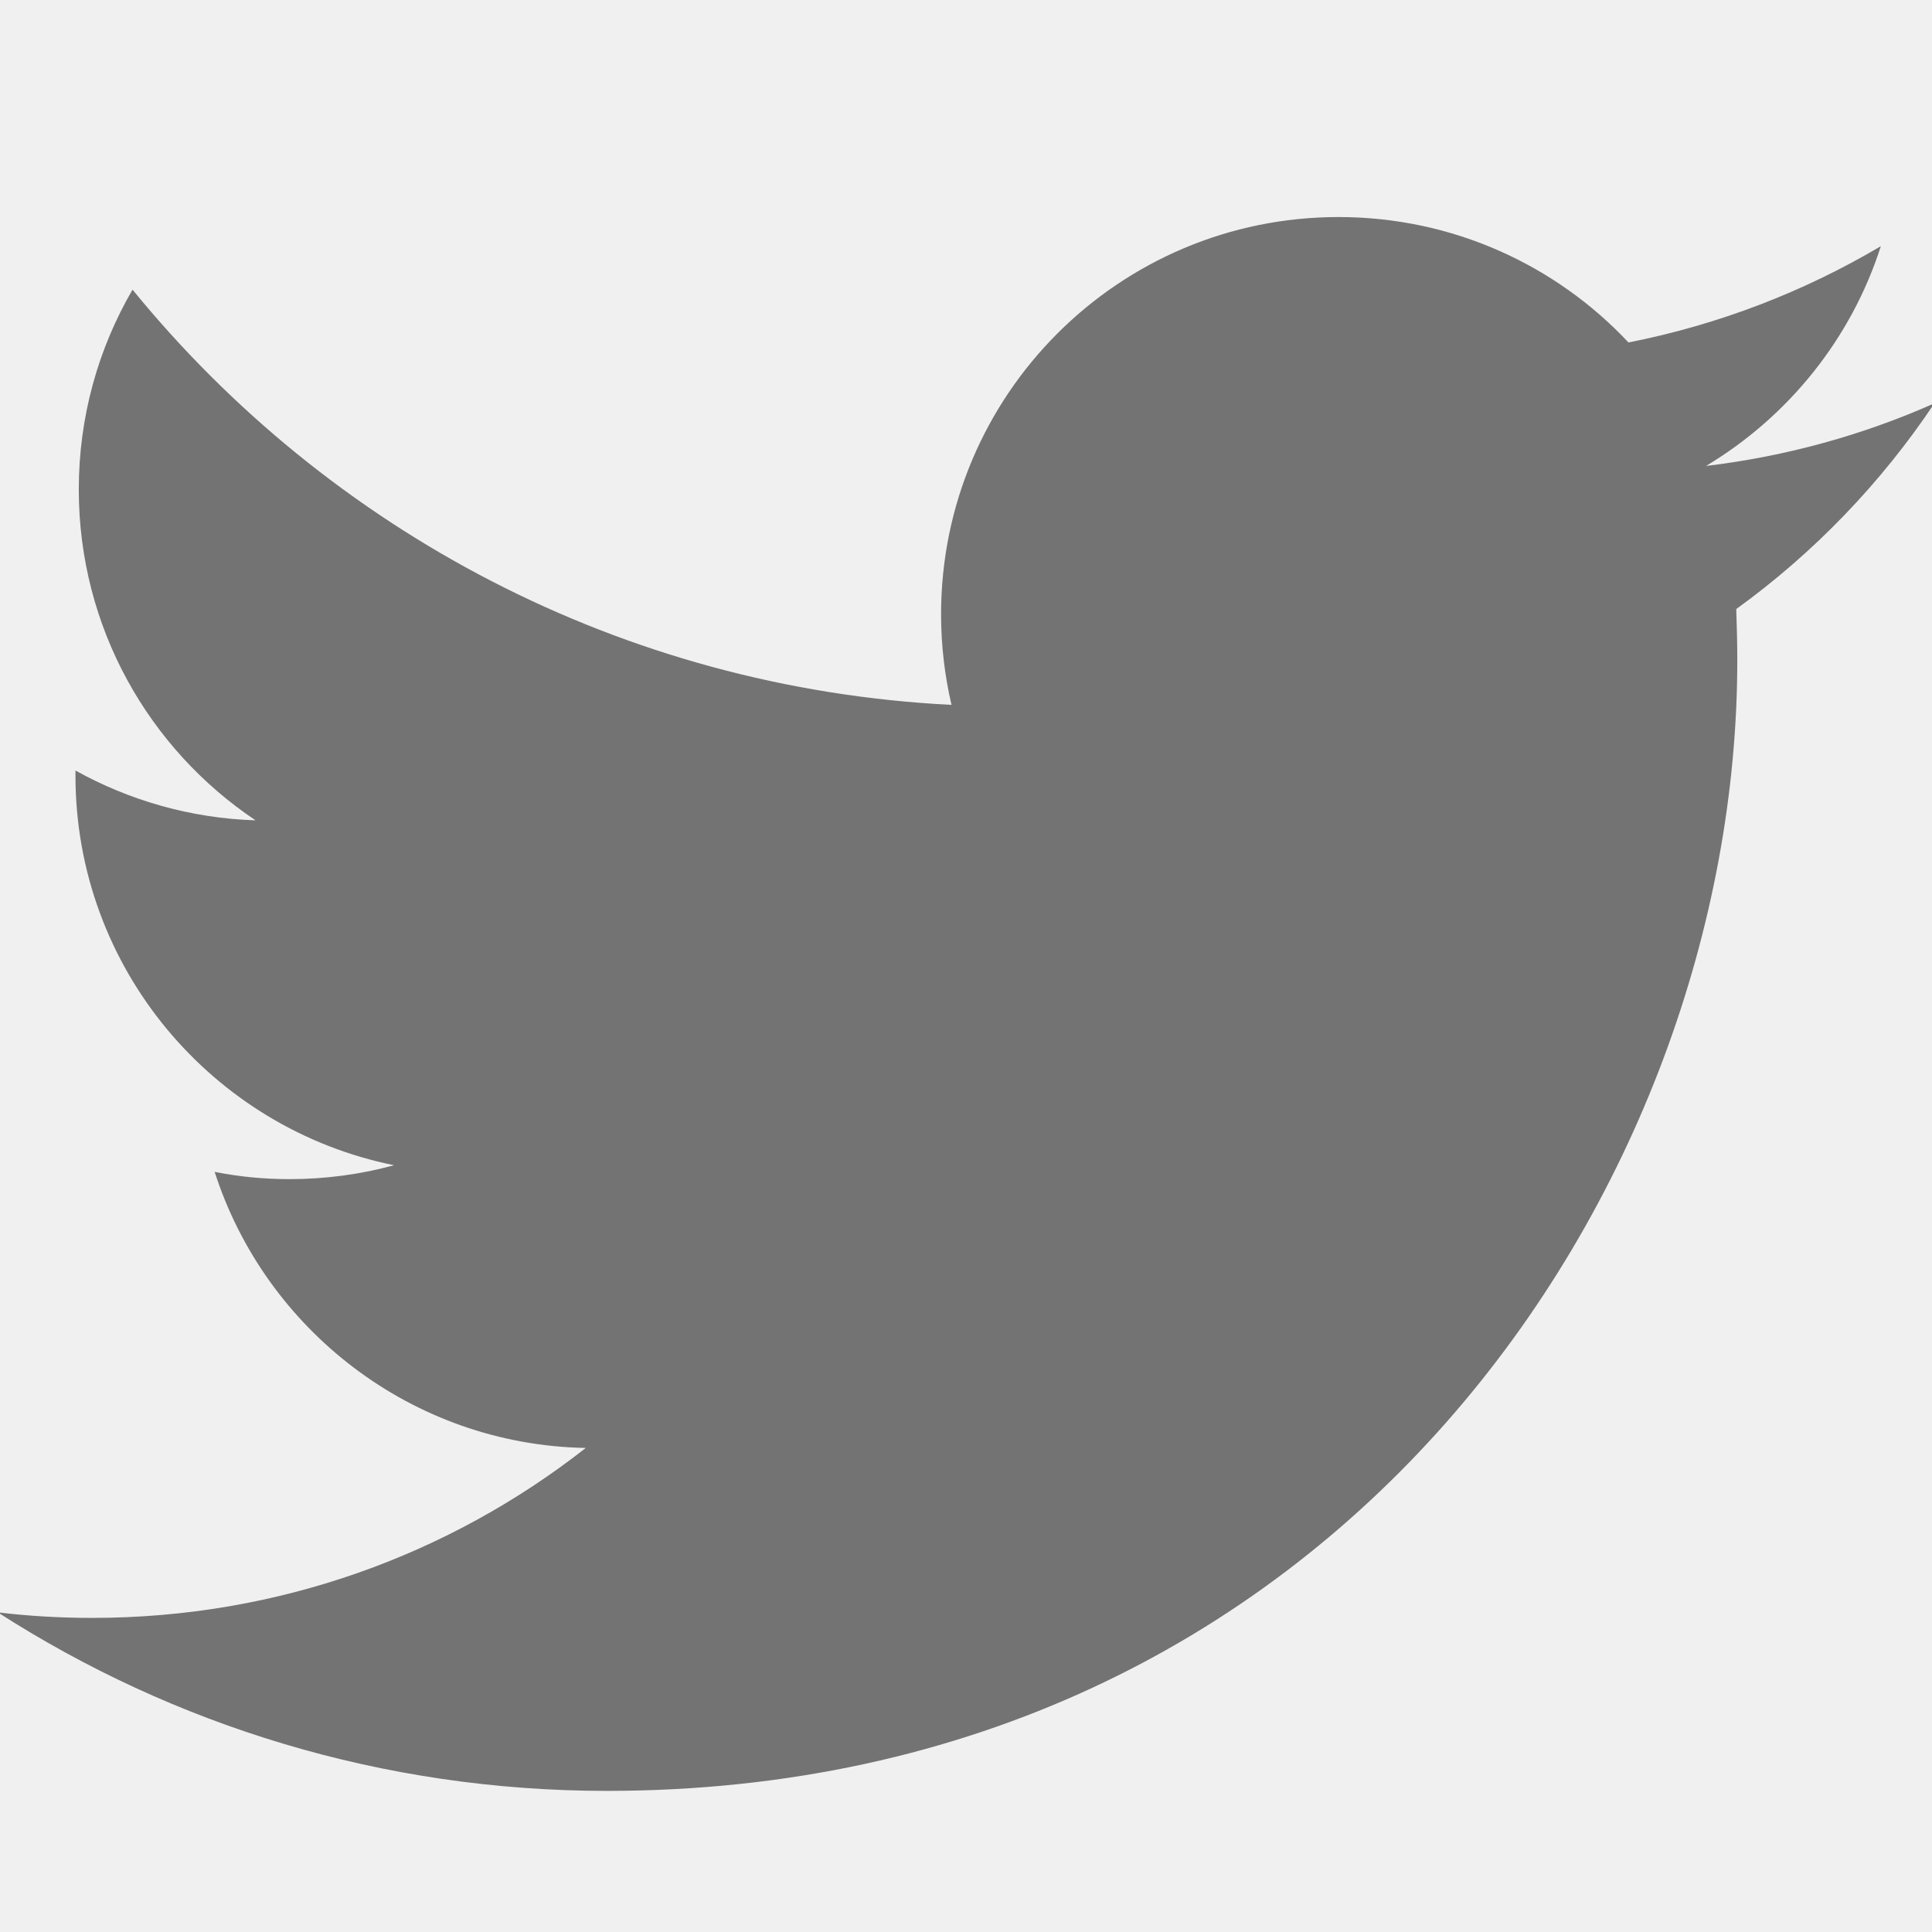
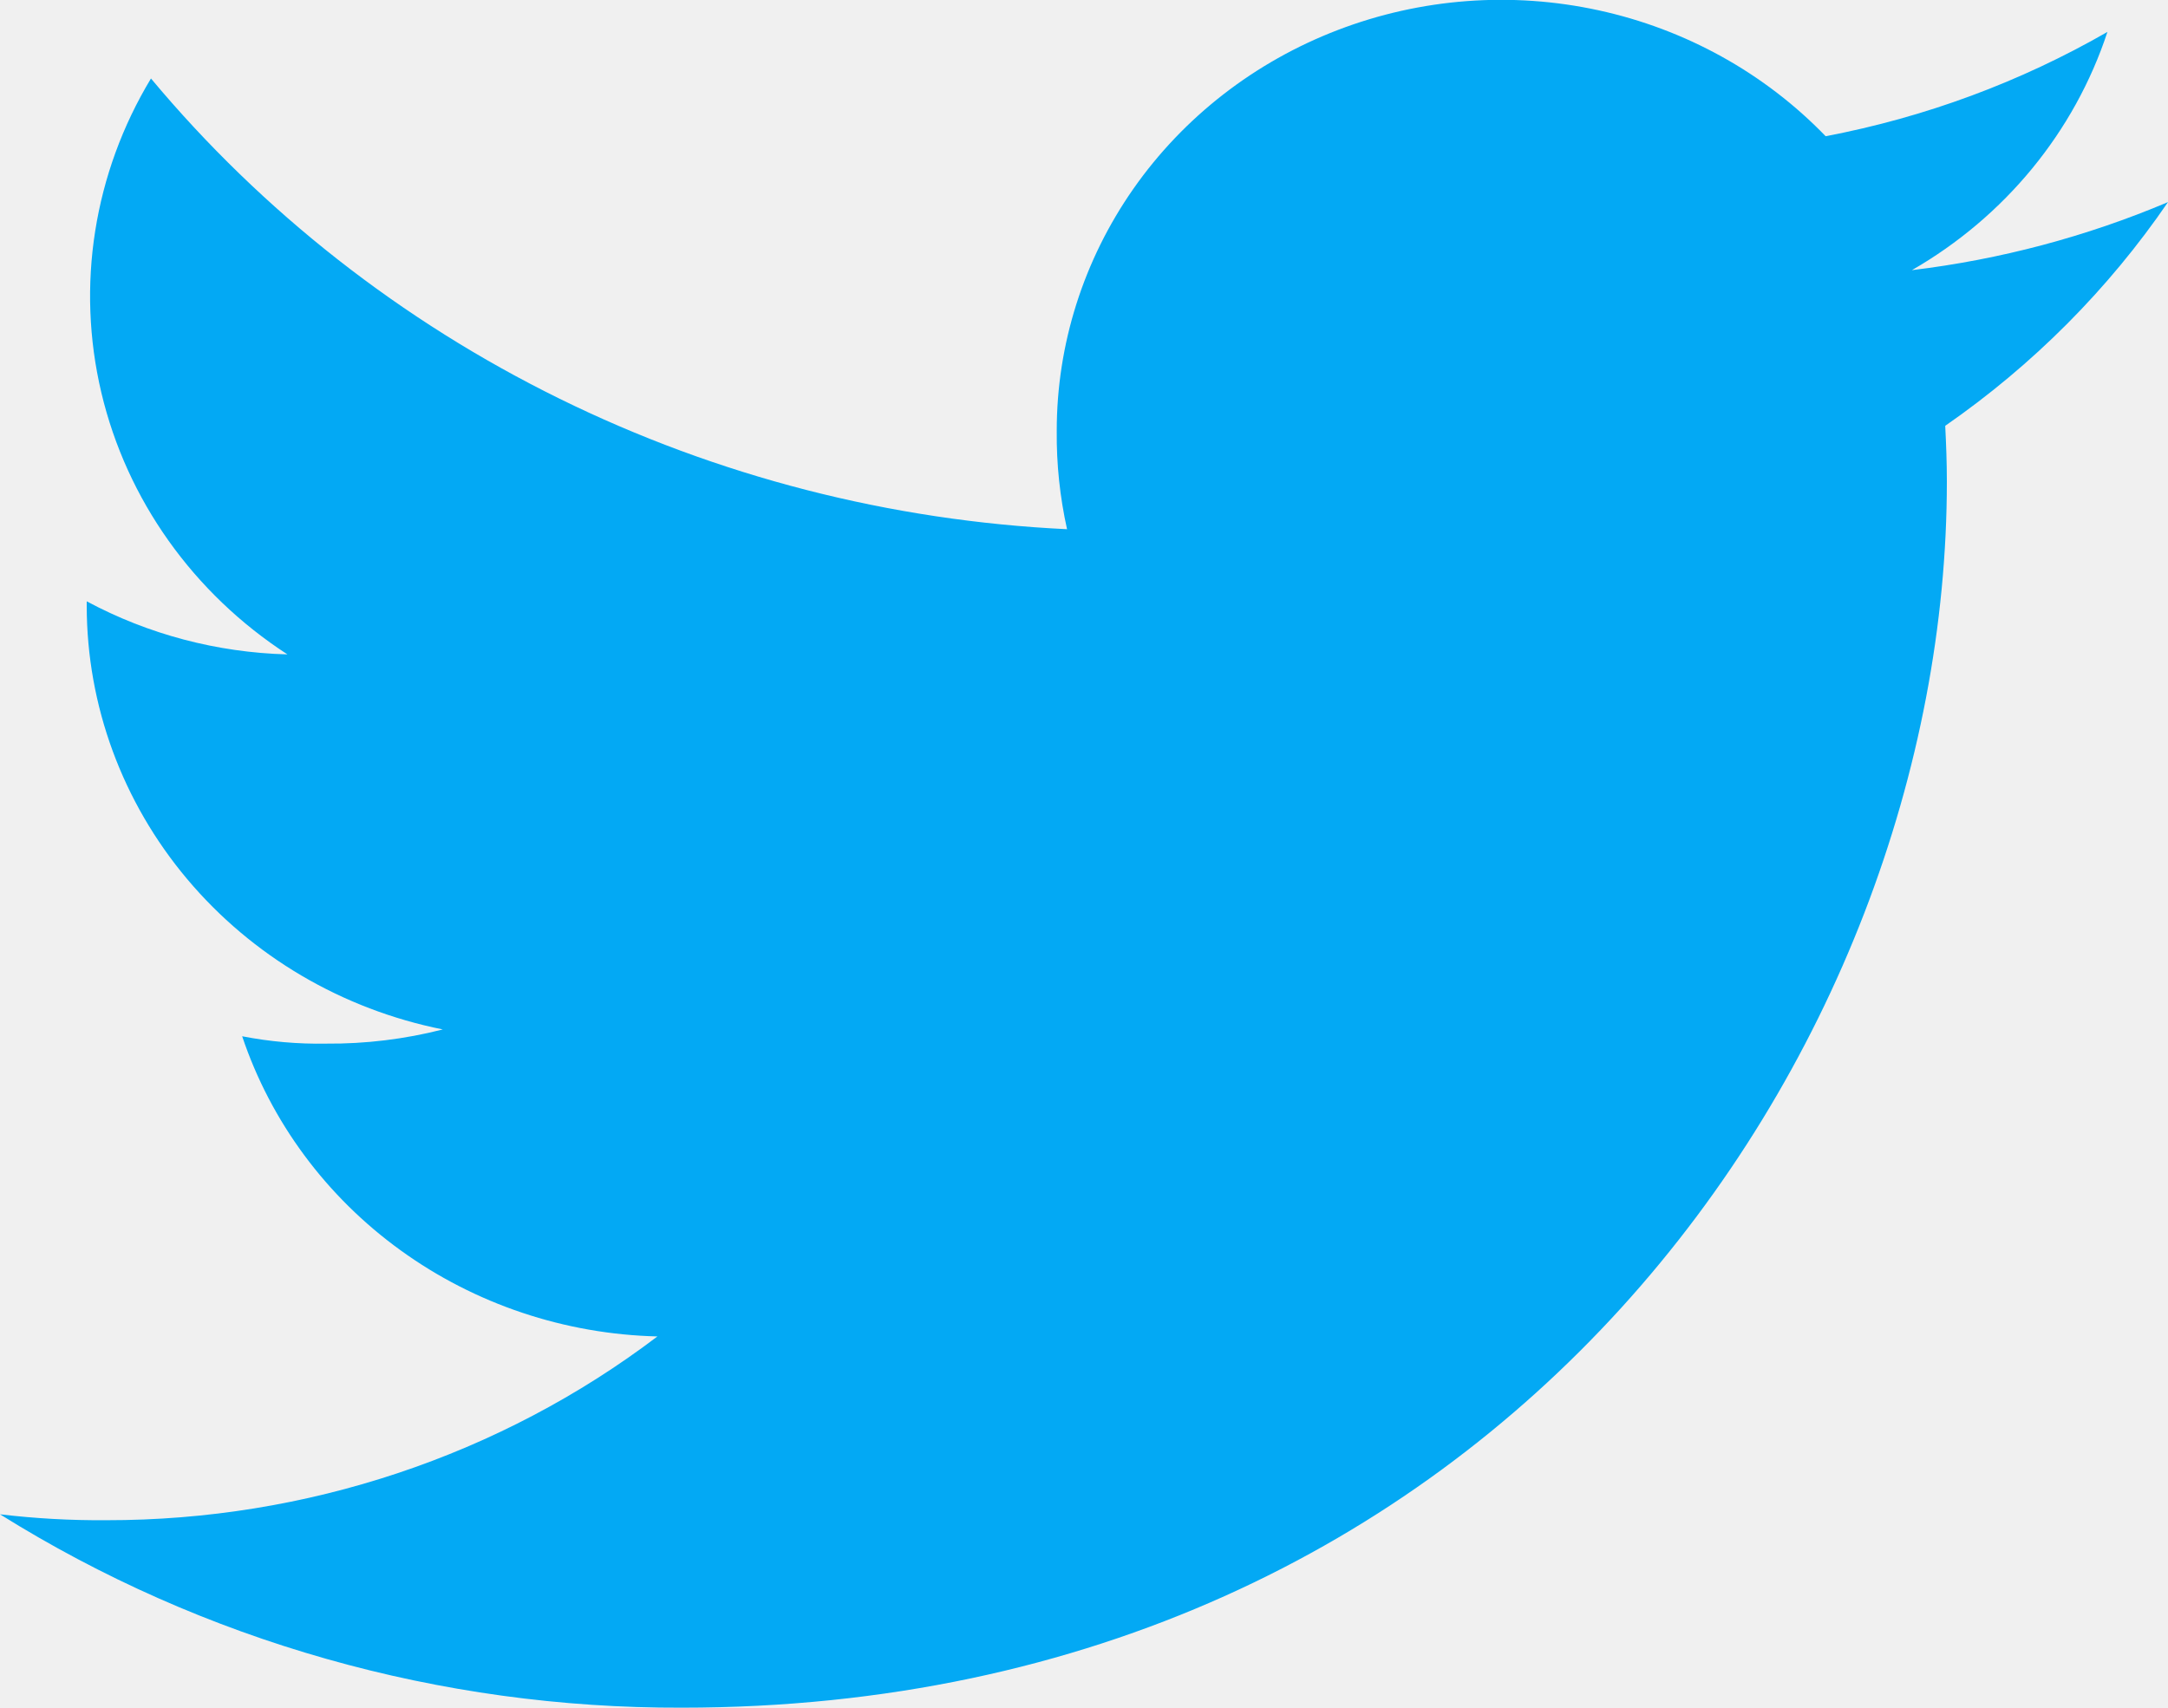
- <svg xmlns="http://www.w3.org/2000/svg" fill="#737373" viewBox="0 0 50 50">
-   <path d="M 50.062 10.438 C 48.215 11.258 46.234 11.809 44.152 12.059 C 46.277 10.785 47.91 8.77 48.676 6.371 C 46.691 7.547 44.484 8.402 42.145 8.863 C 40.27 6.863 37.598 5.617 34.641 5.617 C 28.961 5.617 24.355 10.219 24.355 15.898 C 24.355 16.703 24.449 17.488 24.625 18.242 C 16.078 17.812 8.504 13.719 3.43 7.496 C 2.543 9.02 2.039 10.785 2.039 12.668 C 2.039 16.234 3.852 19.383 6.613 21.23 C 4.926 21.176 3.34 20.711 1.953 19.941 C 1.953 19.984 1.953 20.027 1.953 20.07 C 1.953 25.055 5.5 29.207 10.199 30.156 C 9.34 30.391 8.43 30.516 7.492 30.516 C 6.828 30.516 6.184 30.453 5.555 30.328 C 6.867 34.41 10.664 37.391 15.16 37.473 C 11.645 40.23 7.211 41.871 2.391 41.871 C 1.559 41.871 0.742 41.824 -0.059 41.727 C 4.488 44.648 9.895 46.348 15.703 46.348 C 34.617 46.348 44.961 30.68 44.961 17.094 C 44.961 16.648 44.949 16.199 44.934 15.762 C 46.941 14.312 48.684 12.5 50.062 10.438 Z" />
+ <svg xmlns="http://www.w3.org/2000/svg" width="33" height="26" viewBox="0 0 33 26" fill="none">
+   <g clip-path="url(#clip0_52_610)">
+     <path d="M33 3.077C31.759 3.602 30.446 3.951 29.102 4.113C30.518 3.298 31.577 2.008 32.078 0.486C30.752 1.249 29.302 1.786 27.789 2.074C26.861 1.113 25.657 0.445 24.333 0.157C23.008 -0.132 21.625 -0.027 20.363 0.457C19.1 0.941 18.017 1.782 17.254 2.871C16.492 3.96 16.084 5.246 16.085 6.562C16.08 7.065 16.133 7.566 16.242 8.057C13.551 7.929 10.918 7.252 8.515 6.069C6.112 4.887 3.993 3.226 2.298 1.195C1.427 2.638 1.157 4.349 1.543 5.979C1.929 7.608 2.942 9.033 4.375 9.963C3.305 9.935 2.257 9.658 1.32 9.155V9.227C1.322 10.742 1.862 12.21 2.849 13.384C3.836 14.558 5.21 15.367 6.74 15.673C6.161 15.821 5.565 15.894 4.966 15.889C4.537 15.897 4.107 15.859 3.686 15.777C4.123 17.079 4.966 18.218 6.098 19.036C7.23 19.855 8.596 20.313 10.007 20.347C7.613 22.163 4.659 23.148 1.619 23.145C1.078 23.149 0.537 23.119 0 23.055C3.093 24.988 6.698 26.011 10.378 25.999C22.827 25.999 29.634 15.999 29.634 7.331C29.634 7.041 29.623 6.761 29.609 6.483C30.944 5.557 32.093 4.403 33 3.077Z" fill="#03A9F4" />
+   </g>
+   <defs>
+     <clipPath id="clip0_52_610">
+       <rect width="33" height="26" fill="white" />
+     </clipPath>
+   </defs>
</svg>
